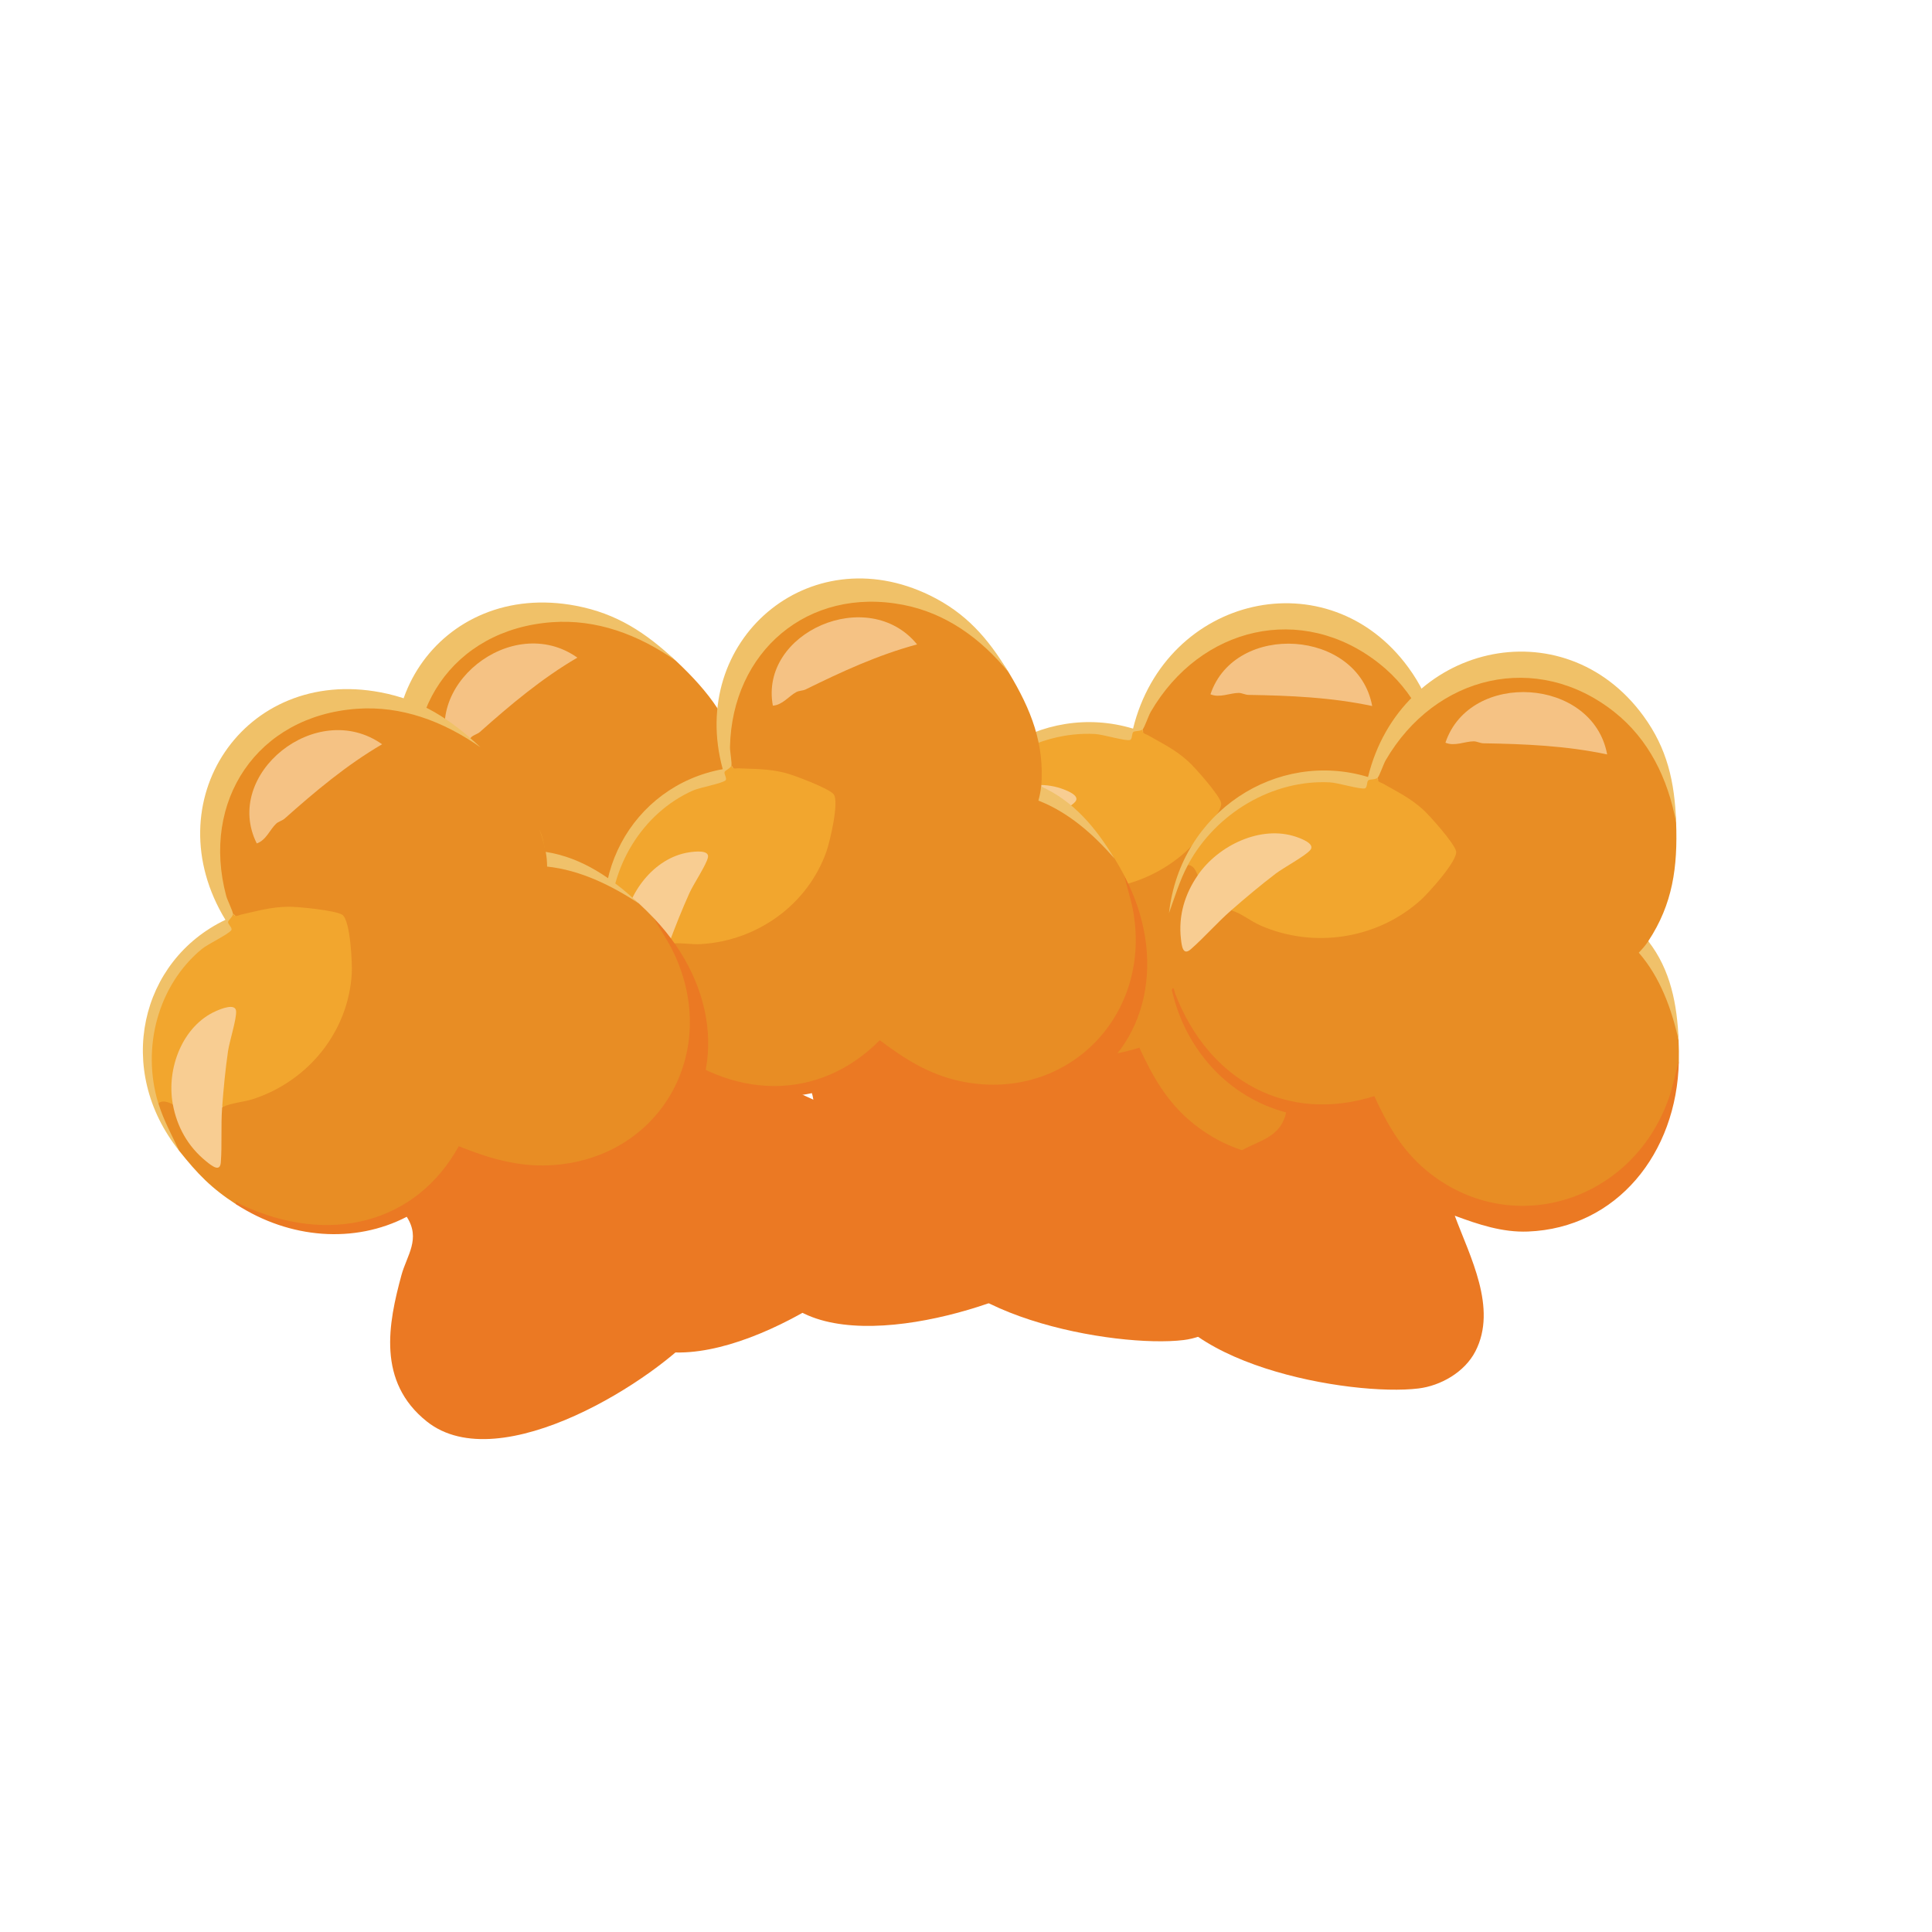
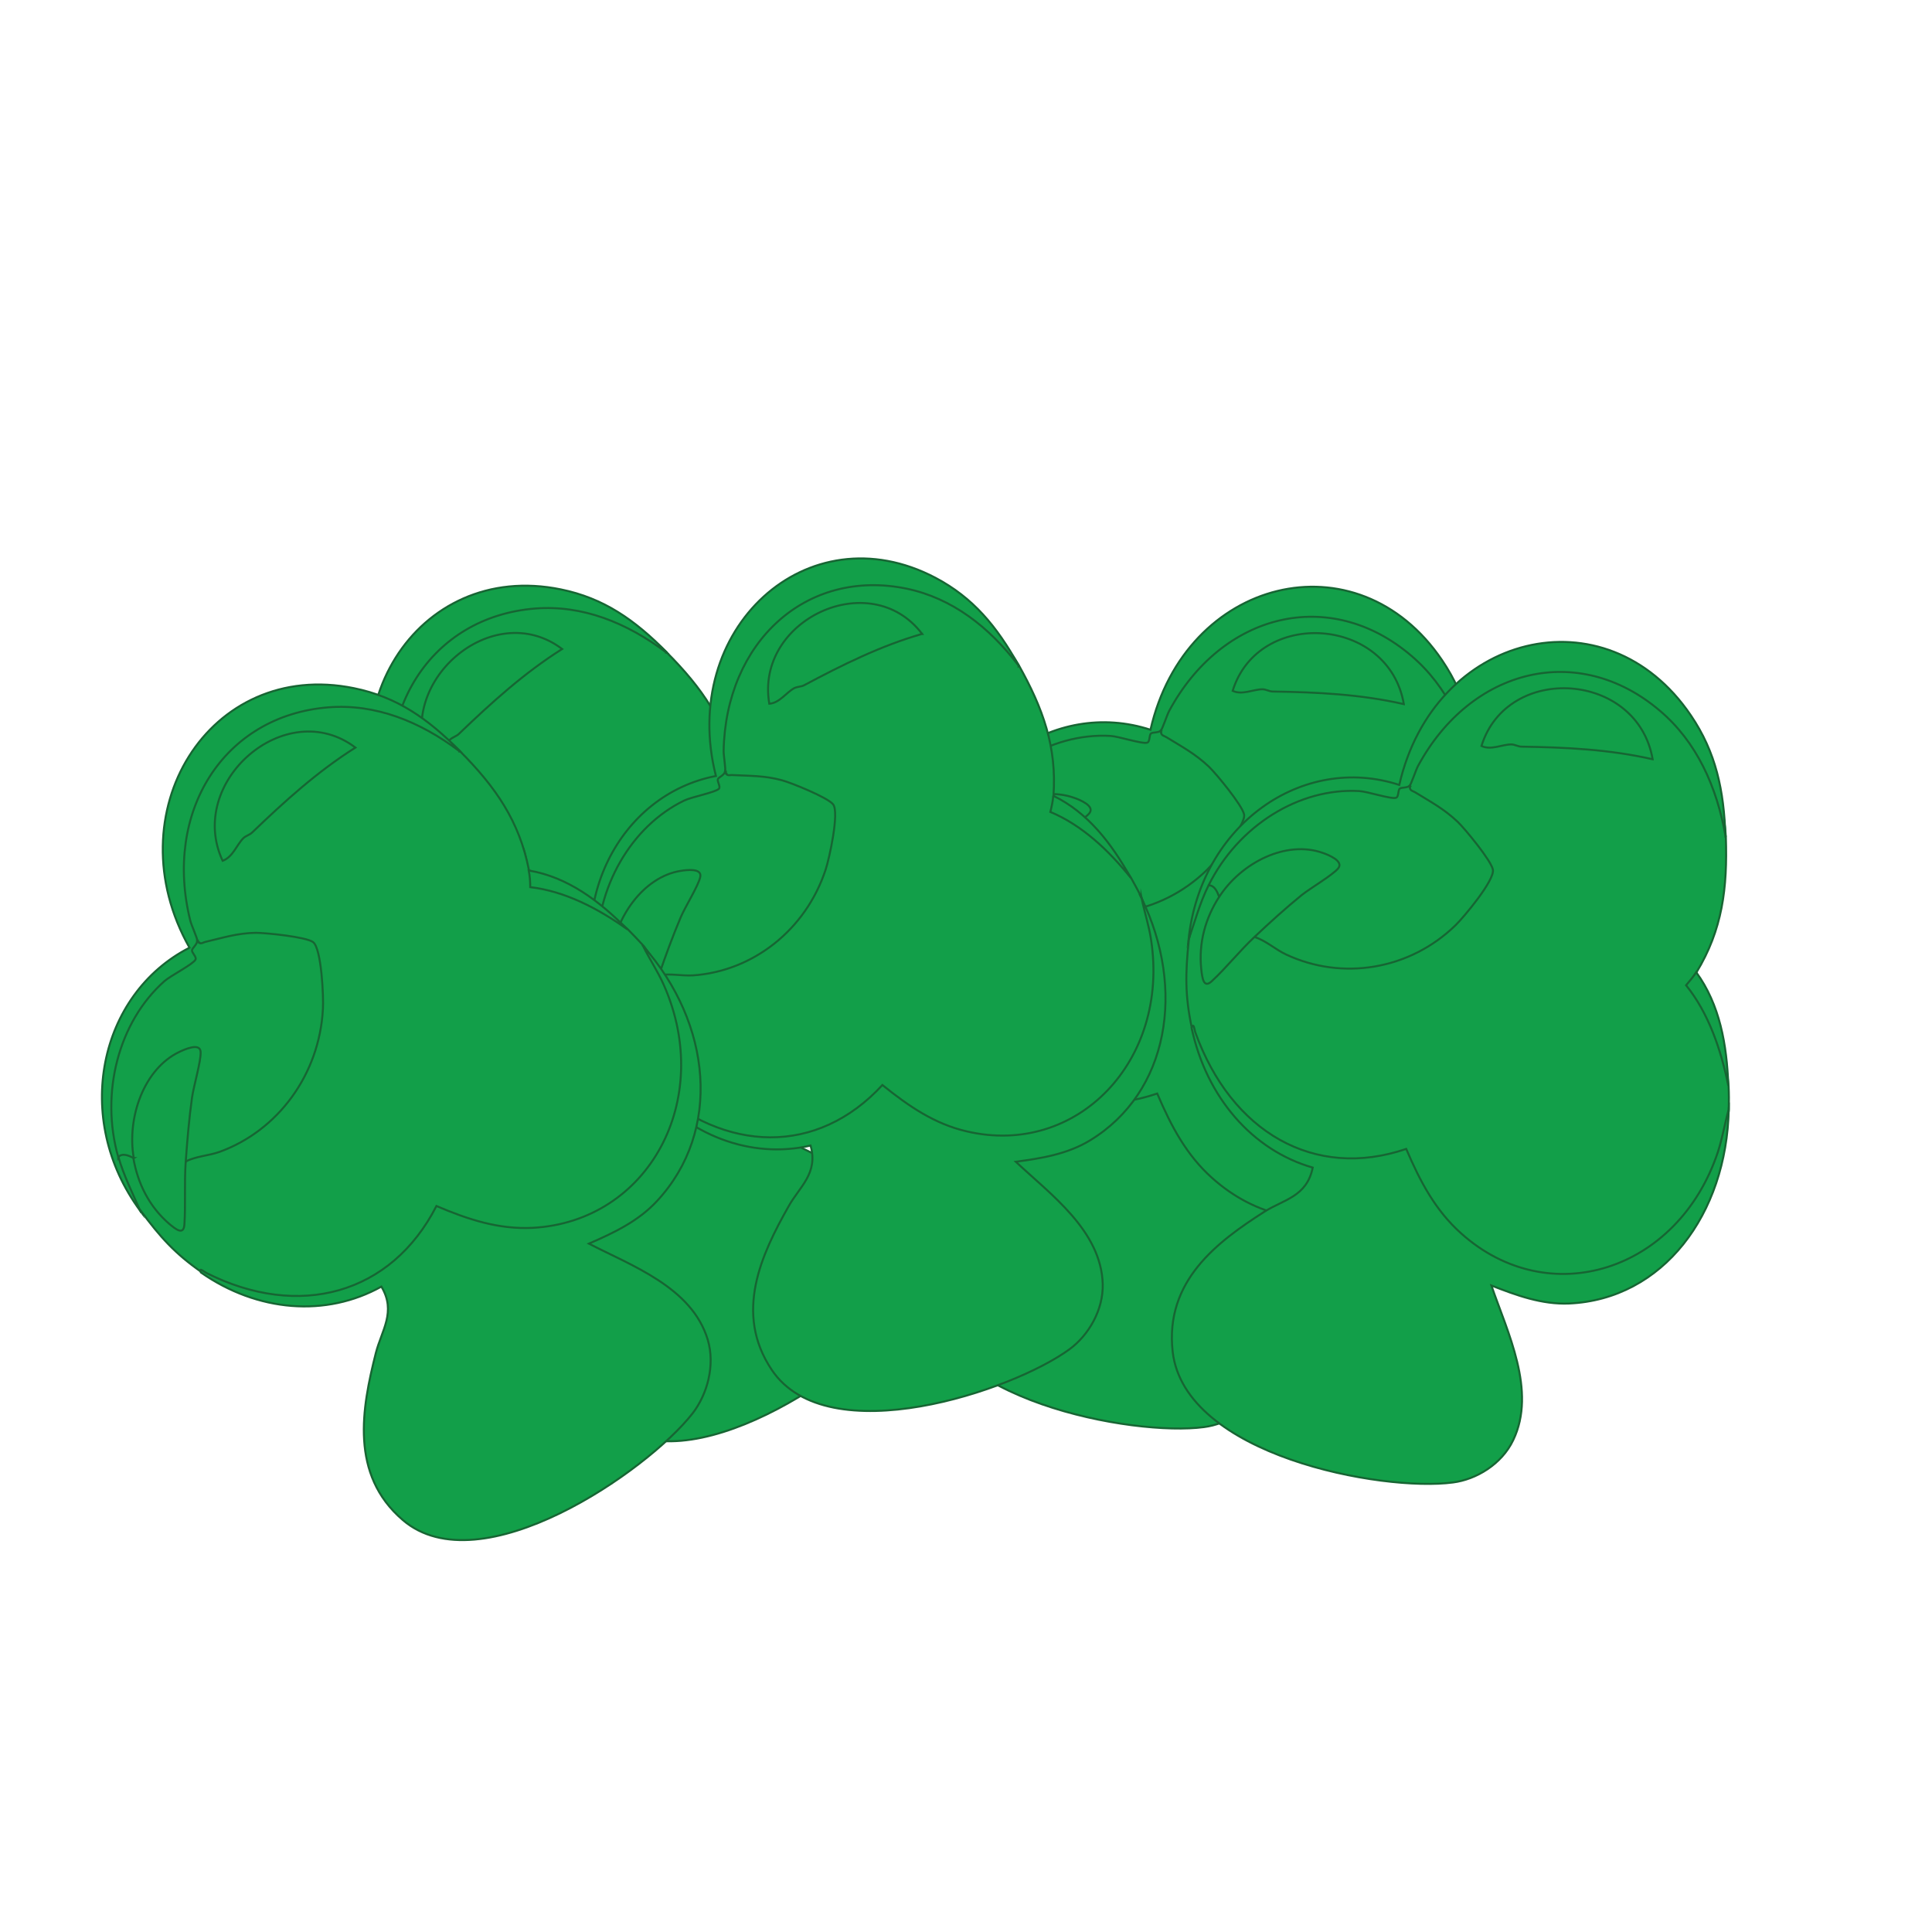
<svg xmlns="http://www.w3.org/2000/svg" id="Layer_1" version="1.1" viewBox="0 0 482.16 482.16">
  <defs>
    <style>
      .st0 {
-         fill: #eb7923;
-       }
- 
-       .st1 {
-         fill: #e88d24;
-       }
- 
-       .st2 {
-         fill: #f8cd92;
-       }
- 
-       .st3 {
-         fill: #f5c284;
-       }
- 
-       .st4 {
-         fill: #f0c168;
-       }
- 
-       .st5 {
-         fill: #f2a62e;
-       }
- 
-       .st6 {
-         fill: #f0c16a;
+         fill: #129f49;
+         stroke: #176533;
+         stroke-miterlimit: 10;
+         stroke-width: .5px;
      }
    </style>
  </defs>
  <g>
-     <path class="st1" d="M93.43,265.56c-2.19-3.51-4.26-7.11-5.6-10.94l.42-.87c-.35-2.29,3.17-1.81,3.62.22l1.24,1.05c1.21,5.43,4.61,10.8,9.65,13.79l.3-12.61c.2-.62.58-1.11,1.12-1.49l.78-1.42c15.23-2.52,26.05-12.2,29.78-26.7.72-2.82,1.34-16.99-1.15-19.16-3.01-2.63-22.34-1.6-25.56.5-1.15.05-1.6-.45-1.17-1.47-1.26.28-2.16-2.57-2.45-3.67-3.14-11.92-2.17-23.27,4.49-32.96,12.44-18.12,41.02-21.49,59.79-4.91,8.31,7.81,14.01,15.26,16.25,26.07,1.09.47,1.54,1.42,1.34,2.84,8.17.91,15.5,4.72,21.94,10.06,1.27,1.19,2.57,2.45,3.76,3.71,28.34,34.91-8.41,77.52-48.4,57.66-9.45,19.68-34.88,25.52-55.87,13.71-6.27-4.07-9.65-7.6-14.28-13.41Z" />
-     <path class="st0" d="M211.98,207.6c16.07,16.9,18.61,40.38,3.21,55.75-4.42,4.41-10.19,6.95-16.03,9.31,10,4.84,24.27,9.53,27.99,21.03,1.81,5.6-.14,12.03-3.61,16.15-10.64,12.63-50,37.86-68.27,23.31-12.5-9.95-9.62-24.47-6.34-36.54,1.34-4.92,4.88-9.02,1.32-14.55-13,6.74-29.19,5.56-42.54-3.1-.6-1.27.9-.07,1.26.1,21.85,10.23,43.57,4.73,54.26-14.61,7.59,3.02,14.68,5.14,22.6,4.76,27.38-1.31,42.97-28.05,31-53.14-1.4-2.94-3.31-5.62-4.85-8.48Z" />
-     <path class="st4" d="M168.68,164.92c-9.42-6.61-19.87-10.44-30.91-9.64-24.89,1.81-38.93,23.01-32.58,46.72.28,1.03,1.7,3.89,1.67,4.46,1.01.53.98,1.27-.1,2.23,1.35,1.63.65,2.84-.91,3.69-14.4,6.84-21.08,23.73-17.01,39.8l-.58,1.59c1.25,4.08,3.35,7.91,5.18,11.81-16.12-20.21-9.77-47.47,11.55-57.63-17.9-29.41,4.58-63.29,38.76-56.77,10.13,1.93,17.38,6.66,24.94,13.76Z" />
-     <path class="st6" d="M184.93,190.98c9.16,1.45,16.55,6.62,23.28,12.91-6.98-4.62-14.77-8.38-22.94-9.24-.03-1.24-.09-2.42-.35-3.67Z" />
-     <path class="st5" d="M88.24,253.75c-4.3-14.09.08-29.63,10.86-38.52,1.5-1.24,6.73-3.71,7.36-4.71.36-.58-.9-1.47-.81-2.05.07-.5,1.18-1.22,1.21-2.01.72.92,1.24.36,1.98.2,4.08-.91,7.45-1.92,11.85-1.98,2.34-.03,11.78.89,13.47,2.01,2.02,1.35,2.5,12.19,2.36,14.63-.83,14.39-10.64,26.64-24.32,31.26-2.66.9-5.55.96-8.04,2.14-.84-4.74-.67-9.56.49-14.48l2.03-9.6c-10.15,1.68-15.14,12.66-13.97,22.29l-.85,1.05c-1.2-.54-2.6-1.12-3.62-.22Z" />
-     <path class="st2" d="M91.86,253.97c-1.65-8.93,2.44-19.58,10.77-23.25,1.2-.53,4.85-2.05,5.02,0,.16,1.92-1.66,7.57-2.01,9.98-.67,4.6-1.12,9.36-1.47,14.02s0,9.44-.33,13.74c-.19,2.5-2.12,1-3.63-.22-4.68-3.78-7.34-8.77-8.35-14.26Z" />
-     <path class="st3" d="M144.09,164.12c-8.92,5.22-16.7,11.77-24.32,18.55-.6.53-1.52.72-2.12,1.27-1.55,1.44-2.49,4.13-4.84,4.93-8.64-17.22,14.92-36.31,31.28-24.75Z" />
+     <path class="st0" d="M86.64,277.62c-2.34-3.99-4.53-8.09-5.91-12.47l.43-1.01c-.38-2.64,3.34-2.08,3.82.22l1.34,1.18c1.29,6.18,4.86,12.3,10.21,15.73l.33-14.38c.19-.73.62-1.29,1.19-1.68l.81-1.63c16.12-2.86,27.61-13.93,31.52-30.44.76-3.2,1.43-19.38-1.19-21.85-3.2-2.98-23.65-1.8-27.09.56-1.24.06-1.72-.51-1.24-1.68-1.34.34-2.29-2.92-2.58-4.16-3.34-13.59-2.29-26.51,4.77-37.58,13.16-20.67,43.44-24.49,63.33-5.62,8.82,8.87,14.83,17.41,17.22,29.71,1.14.51,1.62,1.63,1.43,3.26,8.68,1.07,16.4,5.39,23.22,11.46,1.34,1.35,2.72,2.81,4.01,4.21,30,39.82-8.92,88.41-51.26,65.71-10.01,22.41-36.96,29.09-59.18,15.61-6.63-4.66-10.21-8.65-15.12-15.28l-.05.11Z" />
+     <path class="st0" d="M212.16,211.51c17.02,19.27,19.7,46.06,3.39,63.58-4.67,5.05-10.78,7.92-16.98,10.62,10.59,5.5,25.7,10.84,29.66,23.98,1.91,6.4-.14,13.7-3.82,18.42-11.25,14.38-52.93,43.19-72.29,26.57-13.26-11.35-10.21-27.91-6.72-41.68,1.43-5.62,5.15-10.28,1.38-16.57-13.78,7.69-30.9,6.35-45.06-3.54-.62-1.46.95-.06,1.34.11,23.13,11.68,46.16,5.39,57.46-16.68,8.06,3.43,15.55,5.84,23.94,5.45,28.99-1.52,45.49-31.96,32.81-60.6-1.48-3.37-3.53-6.4-5.15-9.66h.05Z" />
+     <path class="st0" d="M166.33,162.87c-9.97-7.53-21.03-11.91-32.71-11.01-26.37,2.08-41.25,26.23-34.53,53.25.29,1.18,1.81,4.44,1.76,5.05,1.05.62,1.05,1.46-.1,2.53,1.43,1.85.72,3.26-.95,4.21-15.26,7.81-22.32,27.07-18.03,45.38l-.62,1.8c1.34,4.66,3.53,9.04,5.48,13.48-17.07-23.03-10.35-54.14,12.26-65.71-18.93-33.53,4.86-72.17,41.06-64.76,10.73,2.19,18.41,7.58,26.42,15.67l-.05.11Z" />
+     <path class="st0" d="M183.55,192.58c9.68,1.63,17.55,7.53,24.65,14.72-7.39-5.28-15.64-9.55-24.27-10.56,0-1.4-.1-2.75-.38-4.16Z" />
+     <path class="st0" d="M81.16,264.14c-4.58-16.06.1-33.81,11.49-43.92,1.57-1.4,7.15-4.21,7.77-5.39.38-.67-.95-1.68-.86-2.36.1-.56,1.24-1.4,1.29-2.3.76,1.07,1.34.39,2.1.22,4.34-1.01,7.92-2.19,12.54-2.25,2.48,0,12.49,1.01,14.26,2.3,2.15,1.52,2.67,13.93,2.48,16.68-.86,16.4-11.25,30.39-25.75,35.67-2.81,1.01-5.87,1.07-8.49,2.42-.91-5.39-.72-10.9.52-16.51l2.15-10.95c-10.73,1.91-16.02,14.43-14.78,25.39l-.91,1.18c-1.29-.62-2.77-1.29-3.82-.22v.06Z" />
+     <path class="st0" d="M84.98,264.42c-1.76-10.17,2.58-22.35,11.4-26.51,1.29-.62,5.15-2.36,5.29,0,.14,2.19-1.76,8.65-2.15,11.4-.72,5.22-1.19,10.67-1.57,16.01s0,10.78-.33,15.67c-.19,2.86-2.24,1.12-3.86-.22-4.96-4.32-7.77-10-8.87-16.29l.1-.06Z" />
+     <path class="st0" d="M140.29,161.97c-9.44,5.95-17.69,13.42-25.75,21.17-.62.62-1.62.84-2.24,1.46-1.62,1.63-2.62,4.72-5.15,5.62-9.16-19.66,15.78-41.39,33.14-28.25Z" />
  </g>
  <g>
-     <path class="st1" d="M233.09,215.79c.93-3.99,2.02-7.98,3.8-11.64l.92-.35c1.39-1.89,3.59.8,2.46,2.57l.14,1.59c-3.02,4.74-4.41,10.88-2.92,16.39l9.26-8.92c.59-.31,1.22-.42,1.88-.33l1.58-.51c12.82,8.32,27.58,8.53,40.68.53,2.54-1.55,13.15-11.39,12.91-14.61-.29-3.91-15-16.03-18.83-16.66-.87-.73-.84-1.39.21-1.84-1.11-.63.28-3.29.86-4.28,6.27-10.71,15.11-18.27,26.88-20.84,21.98-4.81,45.06,11.78,46.74,36.26.41,11.18-.82,20.36-6.95,29.66.45,1.06.1,2.05-1.07,2.95,5.25,6.1,7.82,13.73,8.64,21.88.07,1.71.1,3.48.06,5.19-4.54,44.11-61.66,50.43-76.33,9.45-20.94,7.93-43.51-4.77-50.22-27.3-1.61-7.11-1.52-11.92-.71-19.2Z" />
-     <path class="st0" d="M360.35,252.83c-.5,22.92-15.5,41.58-37.66,42.44-6.36.25-12.35-1.76-18.26-3.95,3.76,10.15,10.71,23.05,5.15,33.84-2.71,5.26-8.72,8.6-14.19,9.27-16.75,2.05-63.29-5.93-66.06-28.61-1.9-15.52,10.59-24.1,21.62-30.63,4.49-2.66,10-3.27,11.39-9.64-14.23-3.79-25.09-15.42-28.53-30.57.48-1.31.7.55.84.92,8.46,21.94,28.1,32.43,49.7,25.57,3.32,7.24,6.92,13.49,12.92,18.49,20.73,17.28,51.17,8.34,60.51-17.77,1.09-3.05,1.64-6.27,2.57-9.36Z" />
-     <path class="st4" d="M359.65,193.15c-2.07-11.05-6.88-20.78-15.43-27.55-19.29-15.26-44.64-9.29-57.05,12.08-.54.93-1.56,3.94-1.99,4.33.35,1.05-.2,1.57-1.67,1.54-.2,2.08-1.56,2.49-3.3,2.06-15.32-4.64-32.25,3.12-40.83,17.44l-1.56.76c-2.03,3.78-3.26,7.95-4.72,11.99,2.84-25.34,26.97-40.82,49.67-33.96,8.15-33.18,48.69-42.7,68.73-15.23,5.94,8.14,7.79,16.38,8.17,26.55Z" />
-     <path class="st6" d="M352.71,222.81c5.58,7.15,7.22,15.8,7.58,24.83-1.73-7.98-4.67-15.89-9.95-21.95.87-.92,1.67-1.81,2.38-2.88Z" />
-     <path class="st5" d="M237.81,203.8c6.99-13.05,21.31-21.37,35.47-20.62,1.97.1,7.53,1.8,8.7,1.5.67-.18.41-1.66.88-2.02.41-.31,1.72-.1,2.32-.65-.13,1.15.64,1.09,1.29,1.46,3.6,2.06,6.77,3.57,9.99,6.46,1.71,1.53,7.88,8.49,8.29,10.43.49,2.32-6.93,10.48-8.78,12.15-10.91,9.85-26.79,12.17-39.99,6.41-2.57-1.12-4.7-3-7.34-3.81,2.79-3.98,6.37-7.36,10.73-10.14l8.35-5.59c-8.54-5.54-20.02-.93-26.08,6.81l-1.37.19c-.48-1.19-1.07-2.54-2.46-2.57Z" />
-     <path class="st2" d="M240.27,206.37c5.21-7.56,15.8-12.53,24.45-9.63,1.25.42,4.98,1.75,3.63,3.34-1.27,1.49-6.63,4.37-8.61,5.87-3.78,2.88-7.52,6.02-11.11,9.16-3.54,3.1-6.77,6.82-10.09,9.72-1.93,1.68-2.25-.69-2.46-2.57-.67-5.85.98-11.22,4.19-15.87Z" />
-     <path class="st3" d="M342.45,176.2c-10.19-2.17-20.51-2.61-30.88-2.78-.81-.01-1.61-.49-2.44-.49-2.15,0-4.76,1.32-7.04.34,6.1-18.2,36.82-16.31,40.36,2.93Z" />
+     <path class="st0" d="M234.52,220.83c1-4.55,2.15-9.1,4.01-13.26l.95-.39c1.48-2.13,3.82.9,2.62,2.92l.14,1.8c-3.2,5.39-4.67,12.41-3.1,18.7l9.82-10.17c.62-.34,1.29-.45,2-.39l1.67-.56c13.59,9.49,29.23,9.72,43.06.62,2.72-1.8,13.92-12.97,13.69-16.68-.33-4.44-15.88-18.25-19.93-18.98-.91-.84-.91-1.57.24-2.08-1.19-.73.29-3.76.91-4.89,6.63-12.19,16.02-20.84,28.47-23.76,23.27-5.5,47.74,13.42,49.5,41.34.43,12.75-.86,23.2-7.34,33.81.48,1.24.1,2.36-1.14,3.37,5.58,6.96,8.3,15.67,9.16,24.94.1,1.97.1,3.99.05,5.9-4.82,50.27-65.28,57.51-80.83,10.78-22.17,9.04-46.07-5.45-53.17-31.12-1.72-8.09-1.62-13.59-.76-21.9h0Z" />
+     <path class="st0" d="M369.29,263.07c-.52,26.12-16.4,47.4-39.87,48.42-6.72.28-13.07-2.02-19.36-4.49,3.96,11.57,11.35,26.29,5.44,38.59-2.86,6.01-9.25,9.83-15.02,10.56-17.74,2.36-67-6.74-69.96-32.63-2-17.69,11.21-27.47,22.89-34.94,4.77-3.03,10.59-3.71,12.06-11.01-15.07-4.32-26.56-17.58-30.23-34.88.52-1.52.76.62.91,1.07,8.97,24.99,29.76,36.96,52.65,29.15,3.53,8.26,7.34,15.39,13.69,21.06,21.94,19.71,54.17,9.49,64.09-20.28,1.14-3.48,1.72-7.13,2.72-10.67v.06Z" />
+     <path class="st0" d="M368.57,195.05c-2.19-12.58-7.3-23.7-16.36-31.4-20.41-17.41-47.26-10.62-60.42,13.76-.57,1.07-1.67,4.49-2.1,4.94.38,1.18-.24,1.8-1.76,1.74-.19,2.36-1.67,2.86-3.48,2.36-16.21-5.28-34.14,3.54-43.25,19.88l-1.67.84c-2.15,4.32-3.43,9.04-5.01,13.65,3-28.87,28.56-46.56,52.6-38.7,8.63-37.86,51.55-48.7,72.77-17.36,6.29,9.27,8.25,18.7,8.63,30.27h.05Z" />
+     <path class="st0" d="M361.23,228.87c5.91,8.14,7.63,18.03,8.01,28.31-1.86-9.1-4.96-18.14-10.54-25.05.91-1.07,1.76-2.08,2.53-3.26h0Z" />
+     <path class="st0" d="M239.53,207.19c7.39-14.88,22.56-24.38,37.58-23.53,2.1.11,7.96,2.08,9.2,1.68.72-.22.43-1.91.95-2.3.43-.34,1.81-.11,2.48-.73-.14,1.29.67,1.24,1.38,1.68,3.82,2.36,7.15,4.1,10.59,7.36,1.81,1.74,8.35,9.66,8.77,11.91.52,2.64-7.34,11.96-9.3,13.87-11.54,11.23-28.37,13.87-42.35,7.3-2.72-1.29-4.96-3.43-7.77-4.32,2.96-4.55,6.72-8.37,11.35-11.57l8.82-6.4c-9.06-6.29-21.22-1.07-27.61,7.75l-1.43.22c-.52-1.35-1.14-2.92-2.62-2.92h-.05Z" />
+     <path class="st0" d="M242.15,210.11c5.53-8.59,16.74-14.27,25.89-11.01,1.34.45,5.25,2.02,3.86,3.82-1.34,1.68-7.01,5-9.11,6.68-4.01,3.26-7.96,6.85-11.78,10.45-3.82,3.59-7.15,7.81-10.68,11.06-2.05,1.91-2.38-.79-2.62-2.92-.72-6.68,1.05-12.81,4.43-18.09h0Z" />
+     <path class="st0" d="M350.36,175.73c-10.78-2.47-21.7-2.98-32.71-3.15-.86,0-1.72-.56-2.58-.56-2.29,0-5.05,1.52-7.44.39,6.44-20.78,39.01-18.59,42.73,3.37v-.06Z" />
  </g>
  <g>
-     <path class="st1" d="M153.91,243.01c-1.1-3.84-2.06-7.73-2.27-11.66l.63-.71c.29-2.23,3.46-.9,3.33,1.12l.88,1.3c-.34,5.4,1.38,11.28,5.29,15.35l3.71-11.73c.36-.53.84-.9,1.45-1.11l1.12-1.13c14.95,1.49,27.71-4.85,35.13-17.49,1.44-2.46,5.86-15.57,4.13-18.23-2.11-3.22-20.48-7.14-24.06-5.99-1.09-.24-1.38-.82-.69-1.67-1.25-.05-1.32-2.95-1.3-4.05.29-11.95,4.28-22.34,13.15-29.73,16.57-13.82,44.24-9.76,57.31,10.5,5.67,9.41,8.97,17.83,8.14,28.51.89.71,1.06,1.71.49,3,7.41,2.92,13.23,8.33,17.81,14.96.87,1.44,1.74,2.94,2.52,4.43,17.06,39.85-28.92,70.46-60.97,41.77-14.19,16.04-39.59,15.09-56.03-1.27-4.76-5.39-6.97-9.56-9.73-16.16Z" />
-     <path class="st0" d="M280.64,218.67c10.46,19.89,6.46,42.51-12.13,53.02-5.33,3.02-11.43,3.94-17.54,4.67,8.05,7.05,20.14,15.05,20.5,26.76.17,5.7-3.39,11.23-7.77,14.21-13.39,9.14-57.09,22.82-70.25,4.59-9-12.48-2.36-25.34,3.98-35.82,2.59-4.27,7.02-7.21,5.19-13.29-14.01,3.03-28.84-2.16-38.99-13.65-.21-1.34.86.17,1.16.42,17.68,15.1,39.51,15.44,54.77.02,6.29,4.75,12.34,8.52,19.87,10.17,25.99,5.68,47.84-15.41,43.45-41.93-.51-3.1-1.58-6.1-2.24-9.17Z" />
-     <path class="st4" d="M251.69,167.77c-7.02-8.57-15.77-14.8-26.32-16.83-23.8-4.59-42.7,11.71-43.19,35.52-.02,1.04.53,4.07.35,4.59.8.75.57,1.43-.7,2.06.82,1.87-.16,2.83-1.86,3.22-15.34,2.77-26.17,16.89-26.73,32.97l-.98,1.34c.06,4.14.98,8.26,1.65,12.37-9.61-22.99,3.74-46.92,26.46-51.05-8.77-32.06,21.47-58.11,51.7-43.37,8.96,4.37,14.46,10.62,19.62,19.18Z" />
-     <path class="st6" d="M259.82,196.28c8.18,3.67,13.7,10.38,18.3,17.97-5.28-6.09-11.55-11.57-18.97-14.45.31-1.17.57-2.29.67-3.52Z" />
-     <path class="st5" d="M152.26,230.64c-.2-14.28,8.12-27.73,20.62-33.33,1.74-.78,7.31-1.77,8.17-2.55.49-.45-.44-1.61-.21-2.12.21-.45,1.43-.84,1.68-1.58.43,1.04,1.06.65,1.8.69,4.07.18,7.5.08,11.63,1.14,2.2.56,10.79,3.8,12.07,5.29,1.53,1.78-.97,12.05-1.76,14.3-4.68,13.27-17.19,22.26-31.25,23.13-2.74.17-5.45-.5-8.1-.03.5-4.65,1.97-9.12,4.39-13.43l4.5-8.48c-9.96-.99-17.61,8.03-19.13,17.34l-1.08.76c-.98-.81-2.13-1.71-3.33-1.12Z" />
-     <path class="st2" d="M155.59,231.76c.87-8.78,7.6-17.72,16.39-19.05,1.27-.19,5.1-.69,4.7,1.26-.38,1.84-3.61,6.67-4.59,8.84-1.87,4.14-3.59,8.48-5.18,12.76-1.57,4.22-2.56,8.84-4.04,12.78-.86,2.29-2.25.4-3.34-1.12-3.36-4.73-4.49-10.06-3.95-15.47Z" />
-     <path class="st3" d="M228.88,160.82c-9.76,2.63-18.83,6.81-27.8,11.23-.71.35-1.62.29-2.33.66-1.84.96-3.46,3.24-5.87,3.4-3.42-18.31,23.83-30.23,36-15.28Z" />
+     <path class="st0" d="M150.69,251.89c-1.14-4.38-2.19-8.82-2.38-13.31l.67-.79c.29-2.53,3.67-1.01,3.53,1.29l.91,1.46c-.38,6.18,1.48,12.86,5.58,17.52l3.91-13.37c.38-.62.91-1.01,1.53-1.29l1.19-1.29c15.83,1.68,29.33-5.5,37.2-19.94,1.53-2.81,6.2-17.75,4.39-20.78-2.24-3.65-21.7-8.14-25.47-6.85-1.14-.28-1.48-.95-.72-1.91-1.34-.06-1.38-3.37-1.38-4.61.29-13.65,4.53-25.44,13.92-33.92,17.55-15.78,46.83-11.12,60.71,11.96,6.01,10.73,9.49,20.33,8.63,32.52.95.79,1.1,1.97.52,3.43,7.82,3.31,14.02,9.49,18.84,17.07.91,1.63,1.86,3.37,2.67,5.05,18.07,45.44-30.62,80.32-64.57,47.63-15.02,18.31-41.92,17.19-59.32-1.46-5.05-6.12-7.39-10.9-10.3-18.42h-.05Z" />
+     <path class="st0" d="M284.88,224.15c11.06,22.69,6.82,48.47-12.83,60.44-5.63,3.43-12.11,4.49-18.55,5.34,8.54,8.03,21.32,17.19,21.7,30.5.19,6.52-3.58,12.81-8.2,16.23-14.16,10.45-60.47,26.01-74.39,5.22-9.54-14.21-2.53-28.93,4.2-40.83,2.72-4.89,7.44-8.2,5.48-15.16-14.83,3.43-30.57-2.47-41.3-15.56-.24-1.52.91.17,1.24.45,18.74,17.24,41.82,17.58,57.99,0,6.68,5.39,13.07,9.72,21.03,11.57,27.52,6.46,50.64-17.58,46.02-47.8-.52-3.54-1.67-6.96-2.38-10.45v.06Z" />
+     <path class="st0" d="M254.22,166.13c-7.44-9.77-16.69-16.85-27.9-19.21-25.18-5.22-45.21,13.37-45.73,40.5,0,1.18.57,4.66.38,5.22.86.84.62,1.63-.76,2.36.86,2.13-.19,3.2-1.96,3.65-16.26,3.15-27.71,19.27-28.33,37.58l-1.05,1.52c.05,4.72,1.05,9.44,1.76,14.1-10.16-26.23,3.96-53.53,28.04-58.19-9.3-36.56,22.75-66.28,54.75-49.48,9.49,5,15.31,12.13,20.79,21.85v.11Z" />
+     <path class="st0" d="M262.85,198.59c8.68,4.21,14.5,11.85,19.36,20.5-5.58-6.96-12.26-13.2-20.08-16.46.33-1.35.62-2.58.72-3.99v-.06Z" />
+     <path class="st0" d="M148.93,237.8c-.24-16.29,8.58-31.62,21.84-38.02,1.86-.9,7.73-2.02,8.63-2.92.52-.51-.48-1.85-.24-2.42.24-.51,1.53-.95,1.76-1.8.48,1.18,1.14.73,1.91.79,4.29.22,7.96.11,12.3,1.29,2.34.62,11.45,4.32,12.78,6.01,1.62,2.02-1,13.76-1.86,16.29-4.96,15.11-18.22,25.39-33.1,26.4-2.91.17-5.77-.56-8.58,0,.52-5.28,2.1-10.39,4.63-15.33l4.77-9.66c-10.54-1.12-18.65,9.16-20.27,19.77l-1.14.9c-1.05-.9-2.24-1.97-3.53-1.29h.1Z" />
+     <path class="st0" d="M152.45,239.09c.91-10,8.06-20.22,17.36-21.74,1.34-.22,5.39-.79,4.96,1.46-.38,2.08-3.82,7.58-4.86,10.05-2,4.72-3.82,9.66-5.48,14.55-1.67,4.89-2.72,10.05-4.29,14.6-.91,2.64-2.38.45-3.53-1.29-3.58-5.39-4.77-11.46-4.2-17.64h.05Z" />
+     <path class="st0" d="M230.09,158.21c-10.35,2.98-19.93,7.75-29.42,12.81-.76.39-1.72.34-2.48.73-1.96,1.07-3.67,3.71-6.2,3.88-3.62-20.89,25.23-34.49,38.15-17.41h-.05Z" />
  </g>
  <g>
-     <path class="st1" d="M44.69,287.17c-2.19-3.51-4.26-7.11-5.6-10.94l.42-.87c-.35-2.29,3.17-1.81,3.62.22l1.24,1.05c1.21,5.43,4.61,10.8,9.65,13.79l.3-12.61c.2-.62.58-1.11,1.12-1.49l.78-1.42c15.23-2.52,26.05-12.2,29.78-26.7.72-2.82,1.34-16.99-1.15-19.16-3.01-2.63-22.34-1.6-25.56.5-1.15.05-1.6-.45-1.17-1.47-1.26.28-2.16-2.57-2.45-3.67-3.14-11.92-2.17-23.27,4.49-32.96,12.44-18.12,41.02-21.49,59.79-4.91,8.31,7.81,14.01,15.26,16.25,26.07,1.09.47,1.54,1.42,1.34,2.84,8.17.91,15.5,4.72,21.94,10.06,1.27,1.19,2.57,2.45,3.76,3.71,28.34,34.91-8.41,77.52-48.4,57.66-9.45,19.68-34.88,25.52-55.87,13.71-6.27-4.07-9.65-7.6-14.28-13.41Z" />
-     <path class="st0" d="M163.24,229.21c16.07,16.9,18.61,40.38,3.21,55.75-4.42,4.41-10.19,6.95-16.03,9.31,10,4.84,24.27,9.53,27.99,21.03,1.81,5.6-.14,12.03-3.61,16.15-10.64,12.63-50,37.86-68.27,23.31-12.5-9.95-9.62-24.47-6.34-36.54,1.34-4.92,4.88-9.02,1.32-14.55-13,6.74-29.19,5.56-42.54-3.1-.6-1.27.9-.07,1.26.1,21.85,10.23,43.57,4.73,54.26-14.61,7.59,3.02,14.68,5.14,22.6,4.76,27.38-1.31,42.97-28.05,31-53.14-1.4-2.94-3.31-5.62-4.85-8.48Z" />
-     <path class="st4" d="M119.95,186.53c-9.42-6.61-19.87-10.44-30.91-9.64-24.89,1.81-38.93,23.01-32.58,46.72.28,1.03,1.7,3.89,1.67,4.46,1.01.53.98,1.27-.1,2.23,1.35,1.63.65,2.84-.91,3.69-14.4,6.84-21.08,23.73-17.01,39.8l-.58,1.59c1.25,4.08,3.35,7.91,5.18,11.81-16.12-20.21-9.77-47.47,11.55-57.63-17.9-29.41,4.58-63.29,38.76-56.77,10.13,1.93,17.38,6.66,24.94,13.76Z" />
-     <path class="st6" d="M136.2,212.6c9.16,1.45,16.55,6.62,23.28,12.91-6.98-4.62-14.77-8.38-22.94-9.24-.03-1.24-.09-2.42-.35-3.67Z" />
-     <path class="st5" d="M39.51,275.36c-4.3-14.09.08-29.63,10.86-38.52,1.5-1.24,6.73-3.71,7.36-4.71.36-.58-.9-1.47-.81-2.05.07-.5,1.18-1.22,1.21-2.01.72.92,1.24.36,1.98.2,4.08-.91,7.45-1.92,11.85-1.98,2.34-.03,11.78.89,13.47,2.01,2.02,1.35,2.5,12.19,2.36,14.63-.83,14.39-10.64,26.64-24.32,31.26-2.66.9-5.55.96-8.04,2.14-.84-4.74-.67-9.56.49-14.48l2.03-9.6c-10.15,1.68-15.14,12.66-13.97,22.29l-.85,1.05c-1.2-.54-2.6-1.12-3.62-.22Z" />
-     <path class="st2" d="M43.13,275.58c-1.65-8.93,2.44-19.58,10.77-23.25,1.2-.53,4.85-2.05,5.02,0,.16,1.92-1.66,7.57-2.01,9.98-.67,4.6-1.12,9.36-1.47,14.02-.34,4.6,0,9.44-.33,13.74-.19,2.5-2.12,1-3.63-.22-4.68-3.78-7.34-8.77-8.35-14.26Z" />
-     <path class="st3" d="M95.36,185.74c-8.92,5.22-16.7,11.77-24.32,18.55-.6.53-1.52.72-2.12,1.27-1.55,1.44-2.49,4.13-4.84,4.93-8.64-17.22,14.92-36.31,31.28-24.75Z" />
+     <path class="st0" d="M35.05,302.28c-2.34-3.99-4.53-8.09-5.91-12.47l.43-1.01c-.38-2.64,3.34-2.08,3.82.22l1.34,1.18c1.29,6.18,4.86,12.3,10.21,15.73l.33-14.38c.19-.73.62-1.29,1.19-1.68l.81-1.63c16.12-2.86,27.61-13.93,31.52-30.44.76-3.2,1.43-19.38-1.19-21.85-3.2-2.98-23.65-1.8-27.09.56-1.24.06-1.72-.51-1.24-1.68-1.34.34-2.29-2.92-2.58-4.16-3.34-13.59-2.29-26.51,4.77-37.58,13.16-20.67,43.44-24.49,63.33-5.62,8.82,8.87,14.83,17.41,17.22,29.71,1.14.51,1.62,1.63,1.43,3.26,8.68,1.07,16.4,5.39,23.22,11.46,1.34,1.35,2.72,2.81,4.01,4.21,30,39.82-8.92,88.41-51.26,65.71-10.01,22.41-36.96,29.09-59.18,15.61-6.63-4.66-10.21-8.65-15.12-15.28l-.05.11Z" />
+     <path class="st0" d="M160.56,236.17c17.02,19.27,19.69,46.06,3.39,63.58-4.67,5.05-10.78,7.92-16.98,10.62,10.59,5.5,25.7,10.84,29.66,23.98,1.91,6.4-.14,13.7-3.82,18.42-11.25,14.38-52.93,43.19-72.29,26.57-13.26-11.35-10.21-27.91-6.72-41.68,1.43-5.62,5.15-10.28,1.38-16.57-13.78,7.69-30.9,6.35-45.06-3.54-.62-1.46.95-.06,1.34.11,23.13,11.68,46.16,5.39,57.46-16.68,8.06,3.43,15.55,5.84,23.94,5.45,28.99-1.52,45.49-31.96,32.81-60.6-1.48-3.37-3.53-6.4-5.15-9.66h.05Z" />
+     <path class="st0" d="M114.73,187.53c-9.97-7.53-21.03-11.91-32.71-11.01-26.37,2.08-41.25,26.23-34.53,53.25.29,1.18,1.81,4.44,1.76,5.05,1.05.62,1.05,1.46-.1,2.53,1.43,1.85.72,3.26-.95,4.21-15.26,7.81-22.32,27.07-18.03,45.38l-.62,1.8c1.34,4.66,3.53,9.04,5.48,13.48-17.07-23.03-10.35-54.14,12.26-65.71-18.93-33.53,4.86-72.17,41.06-64.76,10.73,2.19,18.41,7.58,26.42,15.67l-.05.11Z" />
+     <path class="st0" d="M131.95,217.24c9.68,1.63,17.55,7.53,24.65,14.72-7.39-5.28-15.64-9.55-24.27-10.56,0-1.4-.1-2.75-.38-4.16Z" />
+     <path class="st0" d="M29.52,288.8c-4.58-16.06.1-33.81,11.49-43.92,1.57-1.4,7.15-4.21,7.77-5.39.38-.67-.95-1.68-.86-2.36.1-.56,1.24-1.4,1.29-2.3.76,1.07,1.34.39,2.1.22,4.34-1.01,7.92-2.19,12.54-2.25,2.48,0,12.49,1.01,14.26,2.3,2.15,1.52,2.67,13.93,2.48,16.68-.86,16.4-11.25,30.39-25.75,35.67-2.81,1.01-5.87,1.07-8.49,2.42-.91-5.39-.72-10.9.52-16.51l2.15-10.95c-10.73,1.91-16.02,14.43-14.78,25.39l-.91,1.18c-1.29-.62-2.77-1.29-3.82-.22v.06Z" />
+     <path class="st0" d="M33.38,289.02c-1.76-10.17,2.58-22.35,11.4-26.51,1.29-.62,5.15-2.36,5.29,0,.14,2.19-1.76,8.65-2.15,11.4-.72,5.22-1.19,10.67-1.57,16.01s0,10.78-.33,15.67c-.19,2.86-2.24,1.12-3.86-.22-4.96-4.32-7.77-10-8.87-16.29l.1-.06Z" />
+     <path class="st0" d="M88.7,186.57c-9.44,5.95-17.69,13.42-25.75,21.17-.62.62-1.62.84-2.24,1.46-1.62,1.63-2.62,4.72-5.15,5.62-9.16-19.66,15.78-41.39,33.14-28.25Z" />
  </g>
  <g>
-     <path class="st1" d="M291.73,227.86c.93-3.99,2.02-7.98,3.8-11.64l.92-.35c1.39-1.89,3.59.8,2.46,2.57l.14,1.59c-3.02,4.74-4.41,10.88-2.92,16.39l9.26-8.92c.59-.31,1.22-.42,1.88-.33l1.58-.51c12.82,8.32,27.58,8.53,40.68.53,2.54-1.55,13.15-11.39,12.91-14.61-.29-3.91-15-16.03-18.83-16.66-.87-.73-.84-1.39.21-1.84-1.11-.63.28-3.29.86-4.28,6.27-10.71,15.11-18.27,26.88-20.84,21.98-4.81,45.06,11.78,46.74,36.26.41,11.18-.82,20.36-6.95,29.66.45,1.06.1,2.05-1.07,2.95,5.25,6.1,7.82,13.73,8.64,21.88.07,1.71.1,3.48.06,5.19-4.54,44.11-61.66,50.43-76.33,9.45-20.94,7.93-43.51-4.77-50.22-27.3-1.61-7.11-1.52-11.92-.71-19.2Z" />
-     <path class="st0" d="M418.98,264.91c-.5,22.92-15.5,41.58-37.66,42.44-6.36.25-12.35-1.76-18.26-3.95,3.76,10.15,10.71,23.05,5.15,33.84-2.71,5.26-8.72,8.6-14.19,9.27-16.75,2.05-63.29-5.93-66.06-28.61-1.9-15.52,10.59-24.1,21.62-30.63,4.49-2.66,10-3.27,11.39-9.64-14.23-3.79-25.09-15.42-28.53-30.57.48-1.31.7.55.84.92,8.46,21.94,28.1,32.43,49.7,25.57,3.32,7.24,6.92,13.49,12.92,18.49,20.73,17.28,51.17,8.34,60.51-17.77,1.09-3.05,1.64-6.27,2.57-9.36Z" />
-     <path class="st4" d="M418.29,205.22c-2.07-11.05-6.88-20.78-15.43-27.55-19.29-15.26-44.64-9.29-57.05,12.08-.54.93-1.56,3.94-1.99,4.33.35,1.05-.2,1.57-1.67,1.54-.2,2.08-1.56,2.49-3.3,2.06-15.32-4.64-32.25,3.12-40.83,17.44l-1.56.76c-2.03,3.78-3.26,7.95-4.72,11.99,2.84-25.34,26.97-40.82,49.67-33.96,8.15-33.18,48.69-42.7,68.73-15.23,5.94,8.14,7.79,16.38,8.17,26.55Z" />
-     <path class="st6" d="M411.35,234.88c5.58,7.15,7.22,15.8,7.58,24.83-1.73-7.98-4.67-15.89-9.95-21.95.87-.92,1.67-1.81,2.38-2.88Z" />
-     <path class="st5" d="M296.45,215.87c6.99-13.05,21.31-21.37,35.47-20.62,1.97.1,7.53,1.8,8.7,1.5.67-.18.41-1.66.88-2.02.41-.31,1.72-.1,2.32-.65-.13,1.15.64,1.09,1.29,1.46,3.6,2.06,6.77,3.57,9.99,6.46,1.71,1.53,7.88,8.49,8.29,10.43.49,2.32-6.93,10.48-8.78,12.15-10.91,9.85-26.79,12.17-39.99,6.41-2.57-1.12-4.7-3-7.34-3.81,2.79-3.98,6.37-7.36,10.73-10.14l8.35-5.59c-8.54-5.54-20.02-.93-26.08,6.81l-1.37.19c-.48-1.19-1.07-2.54-2.46-2.57Z" />
-     <path class="st2" d="M298.91,218.44c5.21-7.56,15.8-12.53,24.45-9.63,1.25.42,4.98,1.75,3.63,3.34-1.27,1.49-6.63,4.37-8.61,5.87-3.78,2.88-7.52,6.02-11.11,9.16-3.54,3.1-6.77,6.82-10.09,9.72-1.93,1.68-2.25-.69-2.46-2.57-.67-5.85.98-11.22,4.19-15.87Z" />
-     <path class="st3" d="M401.09,188.28c-10.19-2.17-20.51-2.61-30.88-2.78-.81-.01-1.61-.49-2.44-.49-2.15,0-4.76,1.32-7.04.34,6.1-18.2,36.82-16.31,40.36,2.93Z" />
+     <path class="st0" d="M296.66,234.65c1-4.55,2.15-9.1,4.01-13.26l.95-.39c1.48-2.13,3.82.9,2.62,2.92l.14,1.8c-3.2,5.39-4.67,12.41-3.1,18.7l9.82-10.17c.62-.34,1.29-.45,2-.39l1.67-.56c13.59,9.49,29.23,9.72,43.06.62,2.72-1.8,13.92-12.97,13.69-16.68-.33-4.44-15.88-18.25-19.93-18.98-.91-.84-.91-1.57.24-2.08-1.19-.73.29-3.76.91-4.89,6.63-12.19,16.02-20.84,28.47-23.76,23.27-5.5,47.74,13.42,49.5,41.34.43,12.75-.86,23.2-7.34,33.81.48,1.24.1,2.36-1.14,3.37,5.58,6.96,8.3,15.67,9.16,24.94.1,1.97.1,3.99.05,5.9-4.82,50.27-65.28,57.51-80.83,10.78-22.17,9.04-46.07-5.45-53.17-31.12-1.72-8.09-1.62-13.59-.76-21.9h0Z" />
+     <path class="st0" d="M431.43,276.89c-.52,26.12-16.4,47.4-39.87,48.42-6.72.28-13.07-2.02-19.36-4.49,3.96,11.57,11.35,26.29,5.44,38.59-2.86,6.01-9.25,9.83-15.02,10.56-17.74,2.36-67-6.74-69.96-32.63-2-17.69,11.21-27.47,22.89-34.94,4.77-3.03,10.59-3.71,12.06-11.01-15.07-4.32-26.56-17.58-30.23-34.88.52-1.52.76.62.91,1.07,8.97,24.99,29.76,36.96,52.65,29.15,3.53,8.26,7.34,15.39,13.69,21.06,21.94,19.71,54.17,9.49,64.09-20.28,1.14-3.48,1.72-7.13,2.72-10.67v.06Z" />
+     <path class="st0" d="M430.66,208.82c-2.19-12.58-7.3-23.7-16.36-31.4-20.41-17.41-47.26-10.62-60.42,13.76-.57,1.07-1.67,4.49-2.1,4.94.38,1.18-.24,1.8-1.76,1.74-.19,2.36-1.67,2.86-3.48,2.36-16.21-5.28-34.14,3.54-43.25,19.88l-1.67.84c-2.15,4.32-3.43,9.04-5.01,13.65,3-28.87,28.56-46.56,52.6-38.7,8.63-37.86,51.55-48.7,72.77-17.36,6.29,9.27,8.25,18.7,8.63,30.27h.05Z" />
+     <path class="st0" d="M423.32,242.63c5.91,8.14,7.63,18.03,8.01,28.31-1.86-9.1-4.96-18.14-10.54-25.05.91-1.07,1.76-2.08,2.53-3.26h0Z" />
+     <path class="st0" d="M301.62,220.95c7.39-14.88,22.56-24.38,37.58-23.53,2.1.11,7.96,2.08,9.2,1.68.72-.22.43-1.91.95-2.3.43-.34,1.81-.11,2.48-.73-.14,1.29.67,1.24,1.38,1.68,3.82,2.36,7.15,4.1,10.59,7.36,1.81,1.74,8.35,9.66,8.77,11.91.52,2.64-7.34,11.96-9.3,13.87-11.54,11.23-28.37,13.87-42.35,7.3-2.72-1.29-4.96-3.43-7.77-4.32,2.96-4.55,6.72-8.37,11.35-11.57l8.82-6.4c-9.06-6.29-21.22-1.07-27.61,7.75l-1.43.22c-.52-1.35-1.14-2.92-2.62-2.92h-.05Z" />
+     <path class="st0" d="M304.24,223.87c5.53-8.59,16.74-14.27,25.89-11.01,1.34.45,5.25,2.02,3.86,3.82-1.34,1.68-7.01,5-9.11,6.68-4.01,3.26-7.96,6.85-11.78,10.45-3.82,3.59-7.15,7.81-10.68,11.06-2.05,1.91-2.38-.79-2.62-2.92-.72-6.68,1.05-12.81,4.43-18.09h0Z" />
+     <path class="st0" d="M412.45,189.49c-10.78-2.47-21.7-2.98-32.71-3.15-.86,0-1.72-.56-2.58-.56-2.29,0-5.05,1.52-7.44.39,6.44-20.78,39.01-18.59,42.73,3.37v-.06Z" />
  </g>
</svg>
